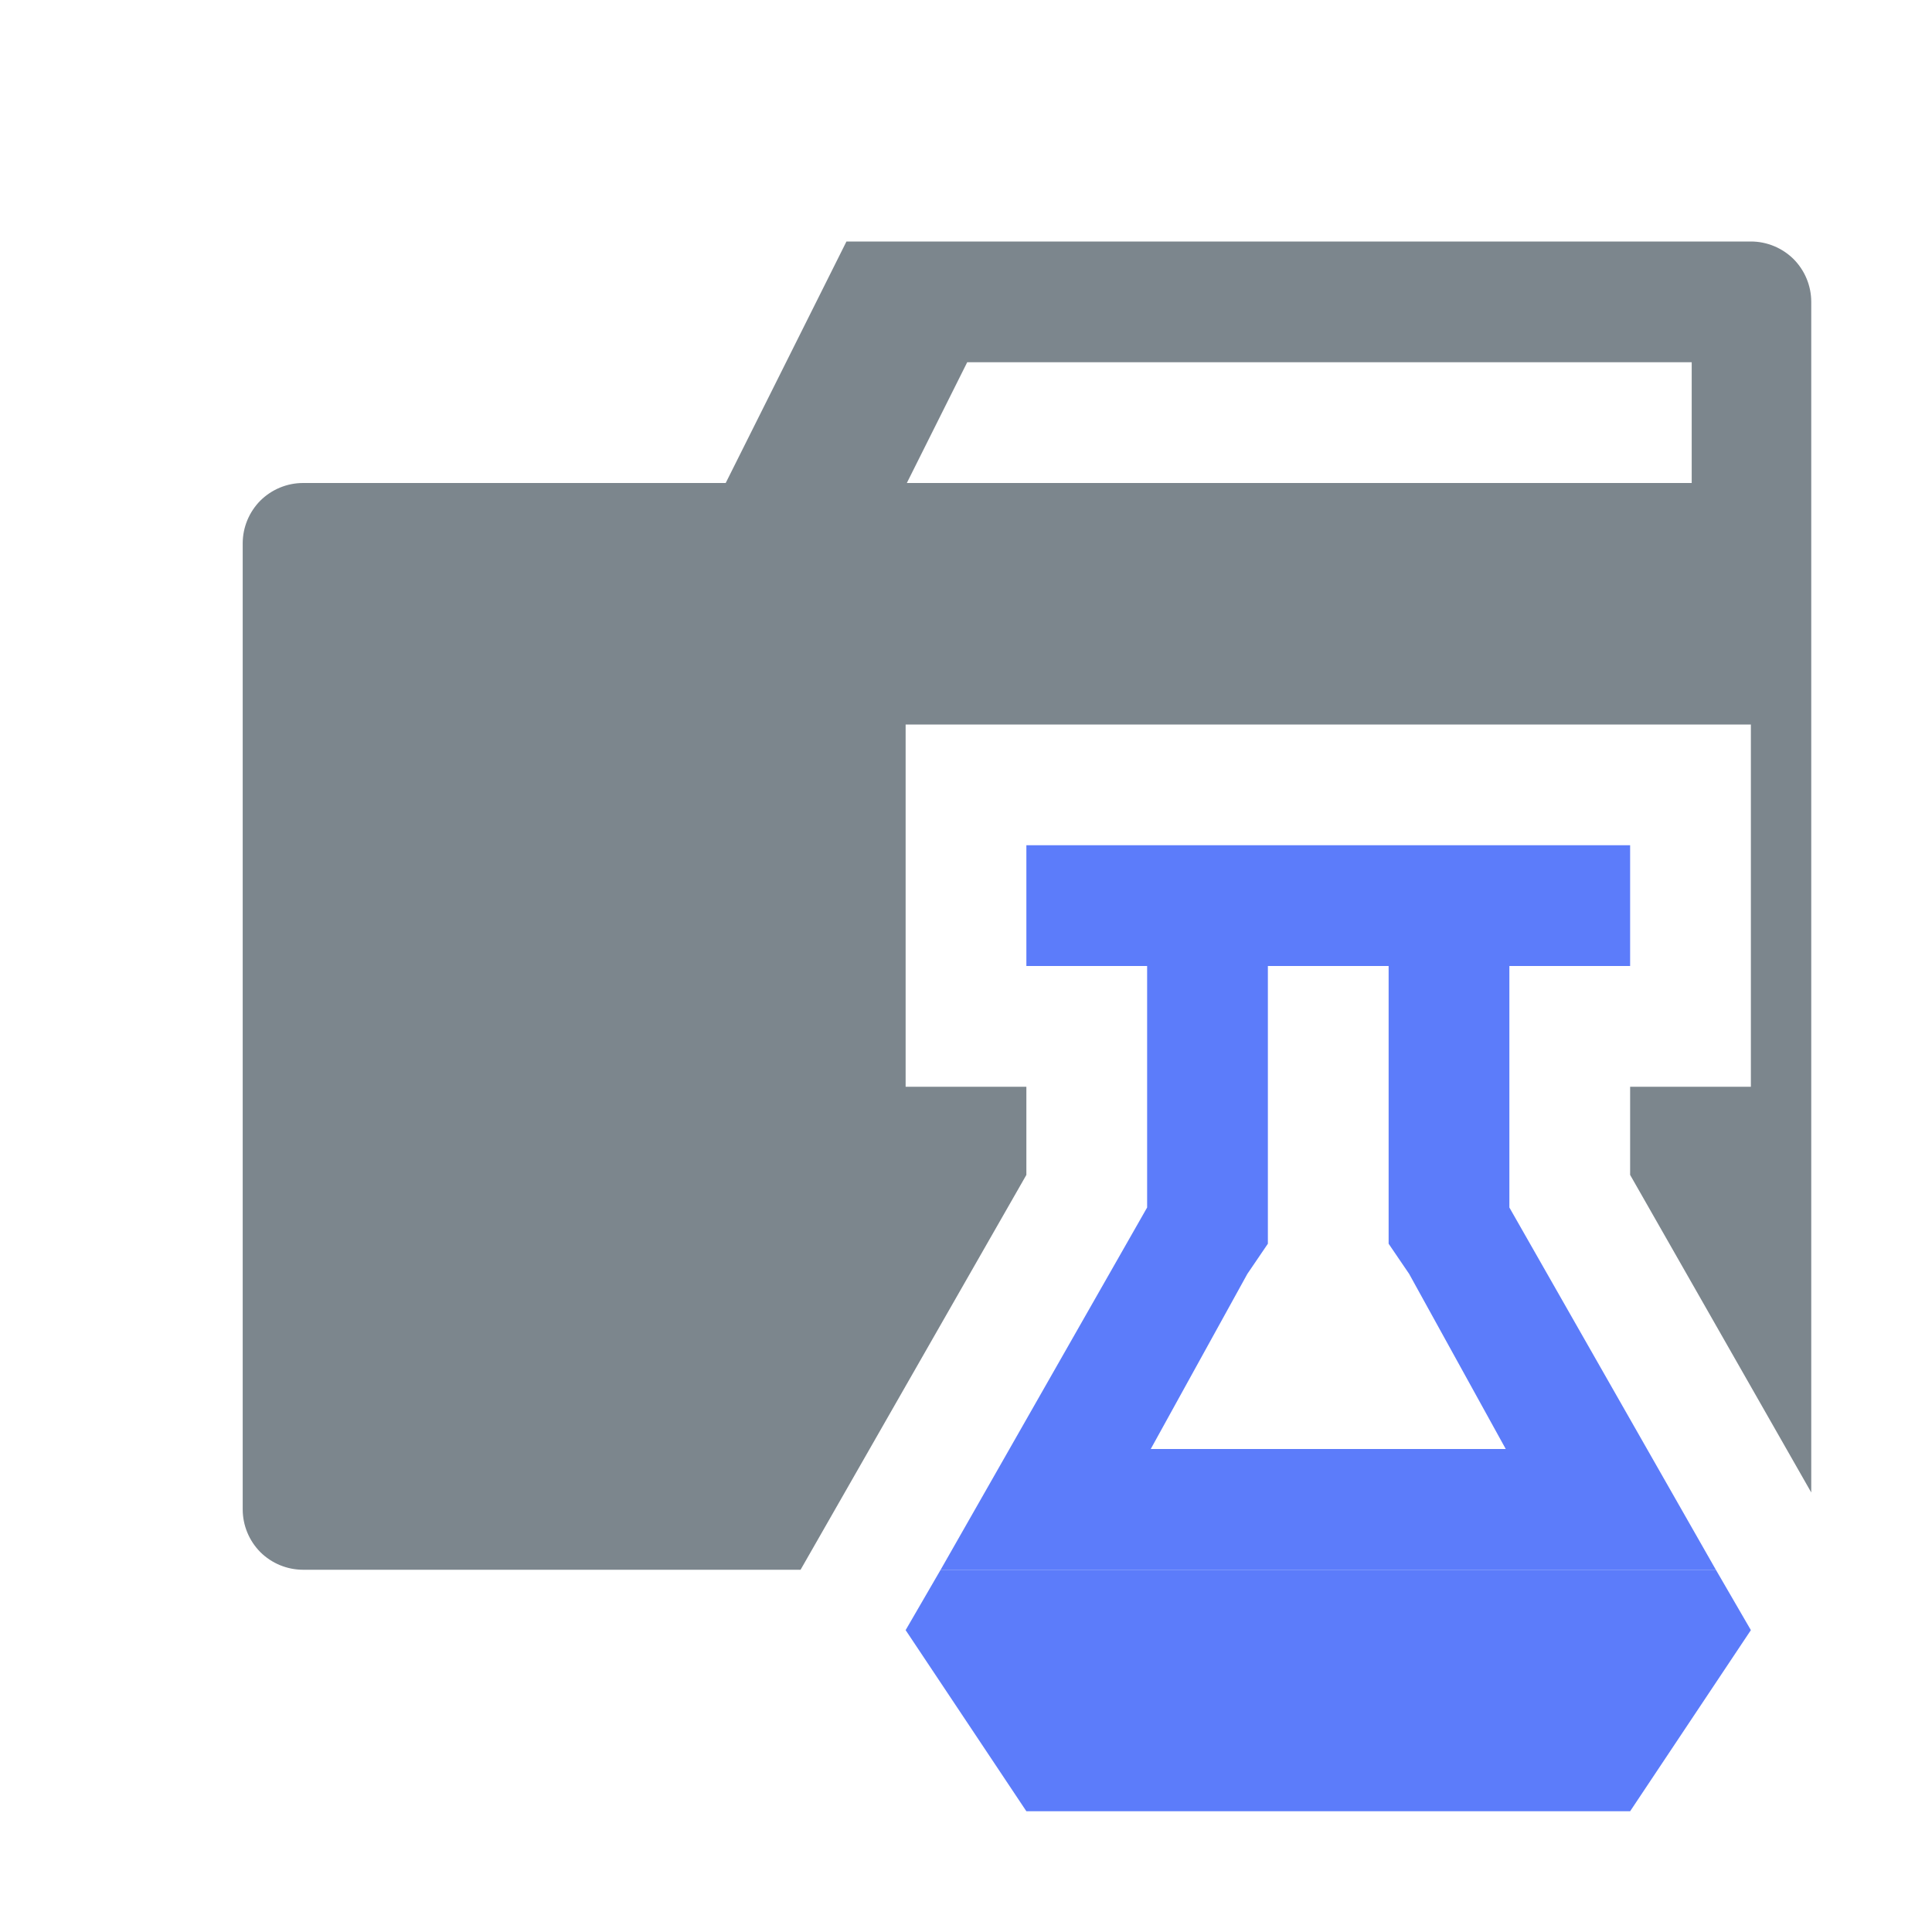
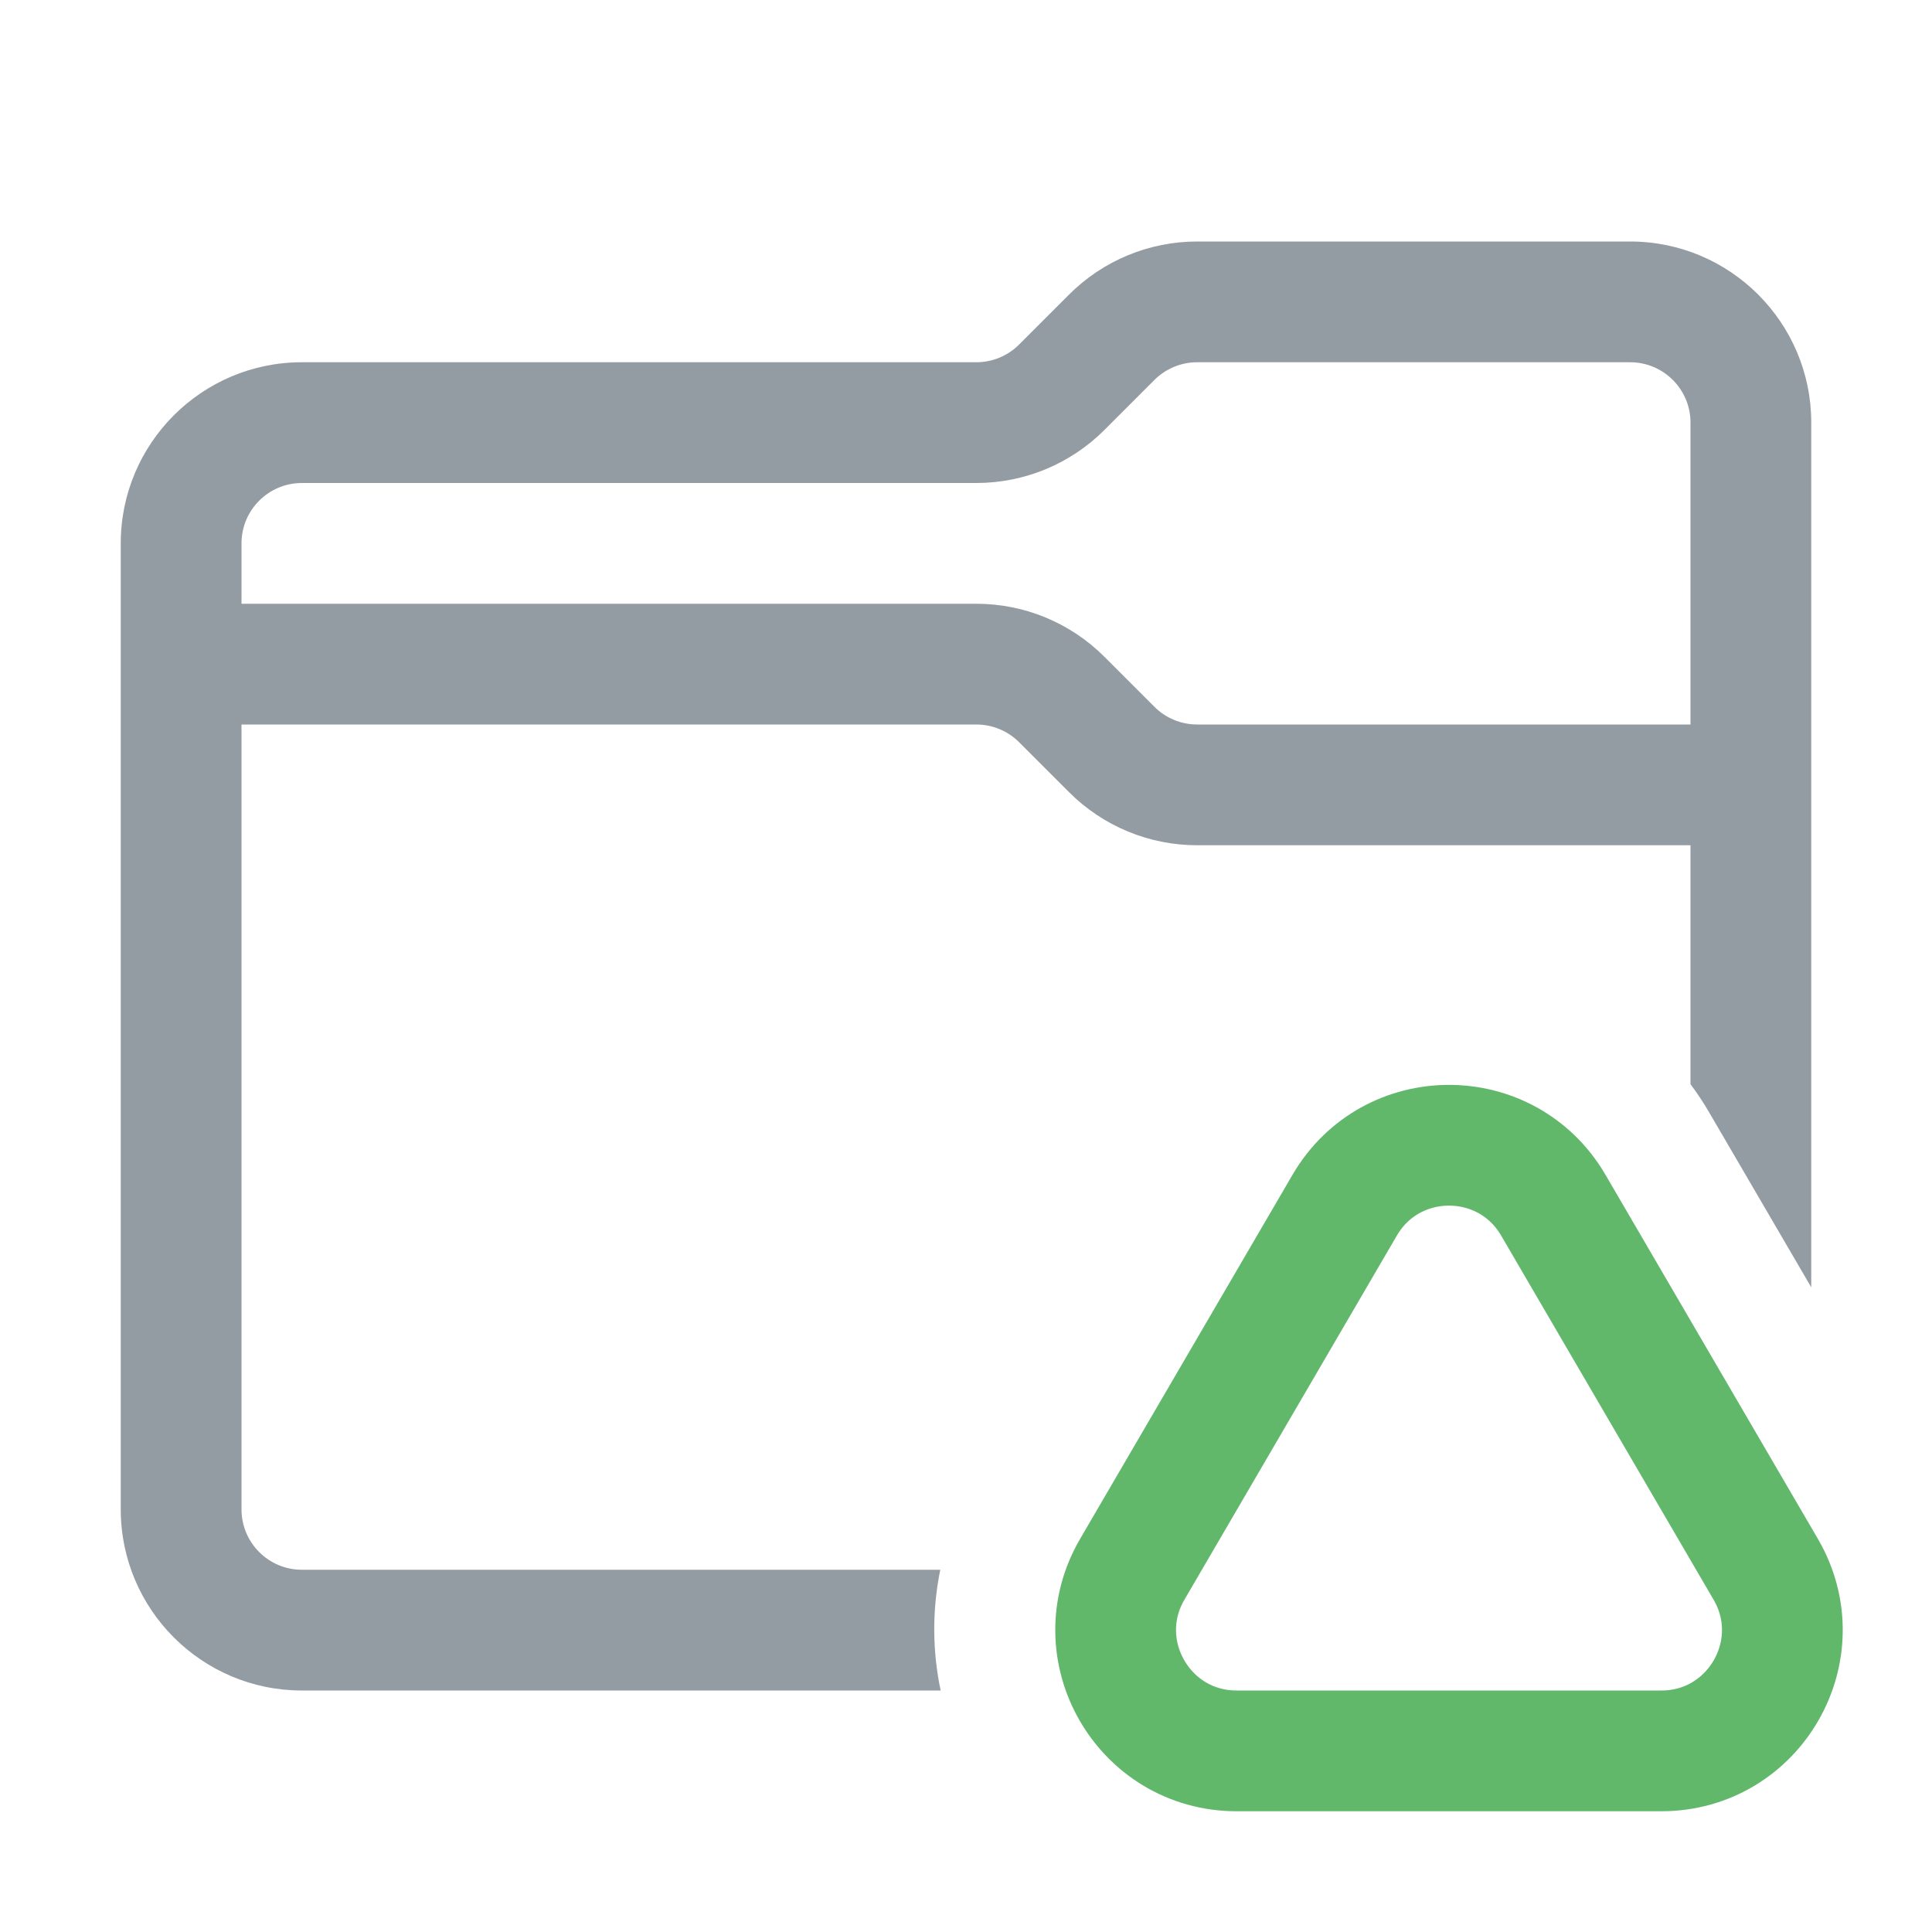
<svg xmlns="http://www.w3.org/2000/svg" width="16" height="16" viewBox="0 0 16 16" fill="none">
-   <path d="M15 2.5V12.36L13.5 9.73V9H14.5V6H7.5V9H8.5V9.73L6.63 13H2.51C2.377 13 2.25 12.947 2.156 12.854C2.063 12.76 2.01 12.633 2.01 12.5V4.5C2.01 4.367 2.063 4.24 2.156 4.146C2.25 4.053 2.377 4 2.51 4H6.01L7.01 2H14.5C14.633 2 14.76 2.053 14.854 2.146C14.947 2.24 15 2.367 15 2.5ZM14.01 4V3H8.01L7.51 4H14.01Z" fill="#7C868D" />
-   <path d="M14.21 13L14.5 13.5L13.5 15H8.5L7.5 13.5L7.79 13H14.21Z" fill="#5C7CFA" />
-   <path d="M12.5 10L14.21 13H7.79L9.5 10V8H8.5V7H13.5V8H12.5V10ZM12.47 12L11.67 10.55L11.5 10.3V8H10.5V10.3L10.33 10.55L9.53 12H12.47Z" fill="#5C7CFA" />
+   <path fill-rule="evenodd" clip-rule="evenodd" d="M9.561 3.146C9.654 3.053 9.782 3 9.914 3H13.5C13.776 3 14 3.224 14 3.5V6H9.914C9.782 6 9.654 5.947 9.561 5.854L9.146 5.439C8.865 5.158 8.484 5 8.086 5H2V4.5C2 4.224 2.224 4 2.5 4H8.086C8.484 4 8.865 3.842 9.146 3.561L9.561 3.146ZM9.914 7H14V8.979C14.057 9.055 14.11 9.135 14.159 9.22L15 10.661V3.5C15 2.672 14.328 2 13.5 2H9.914C9.516 2 9.135 2.158 8.854 2.439L8.439 2.854C8.346 2.947 8.218 3 8.086 3H2.5C1.672 3 1 3.672 1 4.5V12.5C1 13.328 1.672 14 2.5 14H7.79C7.722 13.677 7.718 13.338 7.787 13H2.5C2.224 13 2 12.776 2 12.5V6H8.086C8.218 6 8.346 6.053 8.439 6.146L8.854 6.561C9.135 6.842 9.516 7 9.914 7Z" fill="#949CA3" />
+   <path d="M14.623 12.996L12.864 9.981C12.478 9.319 11.522 9.319 11.136 9.981L9.377 12.996C8.988 13.663 9.469 14.5 10.241 14.5H13.759C14.531 14.5 15.012 13.663 14.623 12.996Z" stroke="#61B86B" stroke-linejoin="round" />
</svg>
